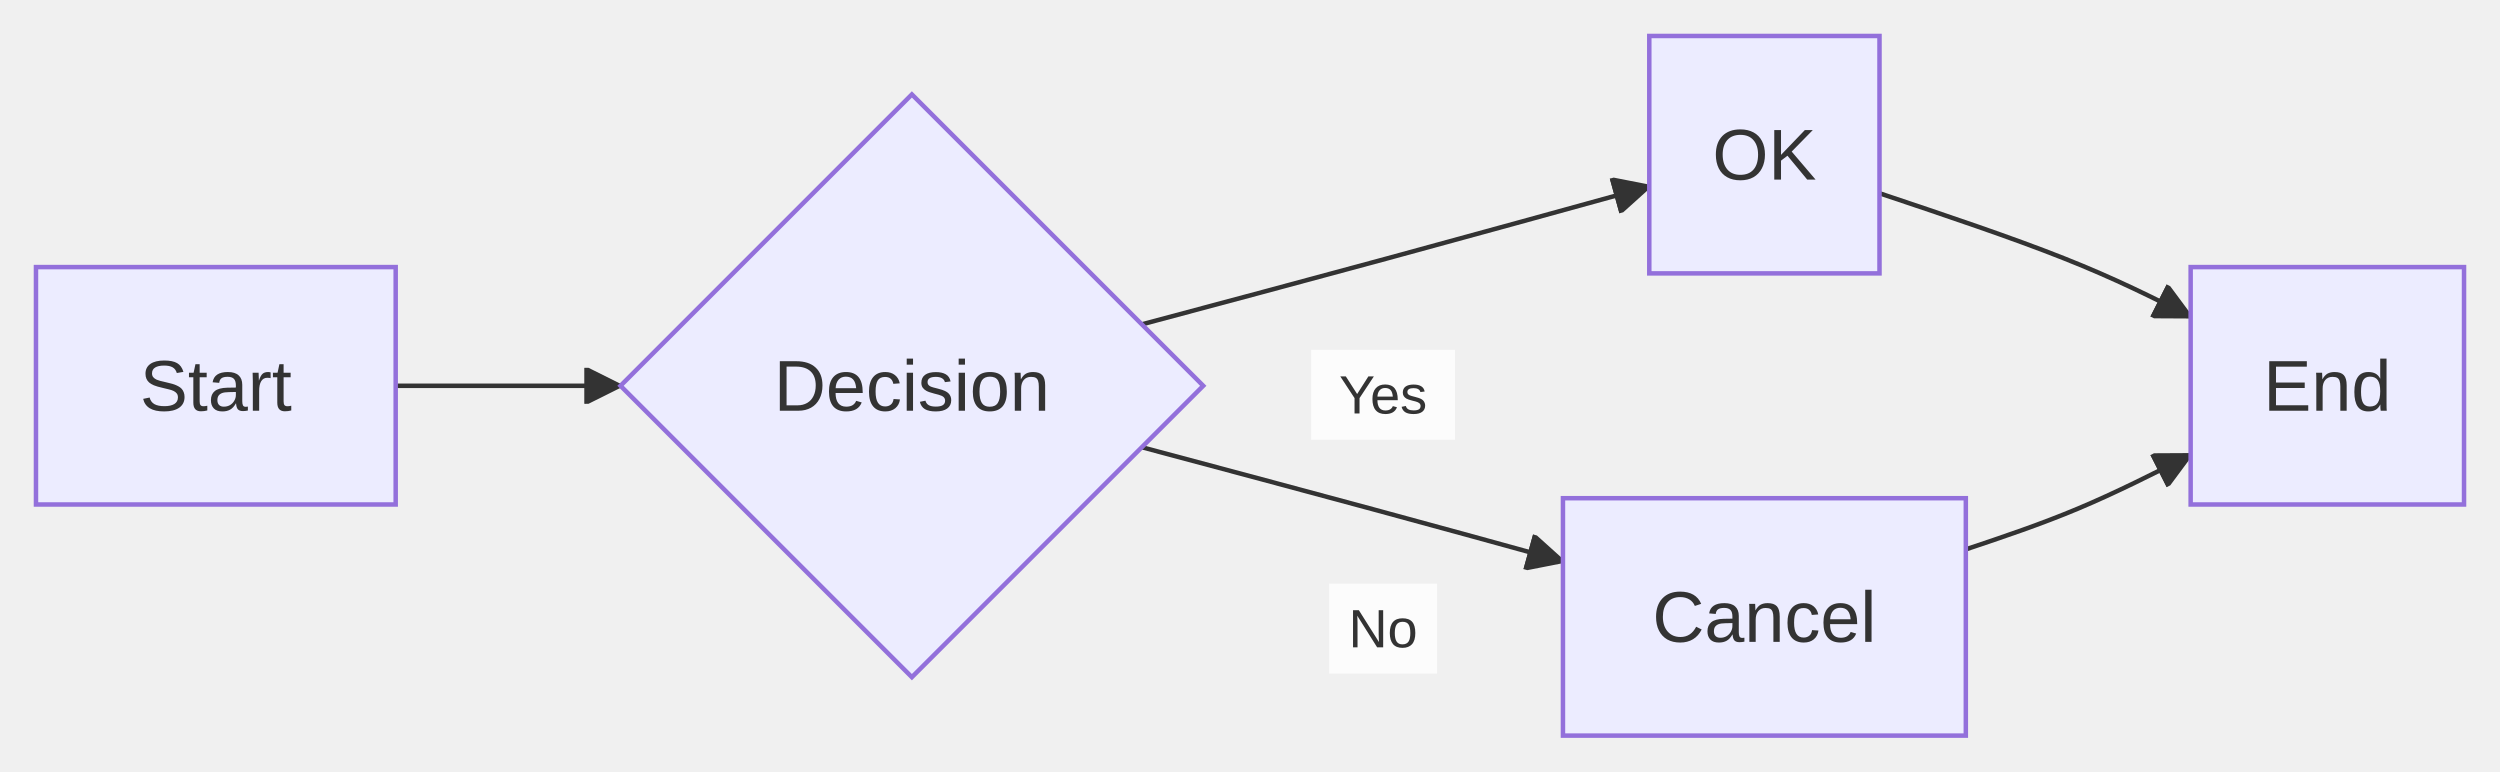
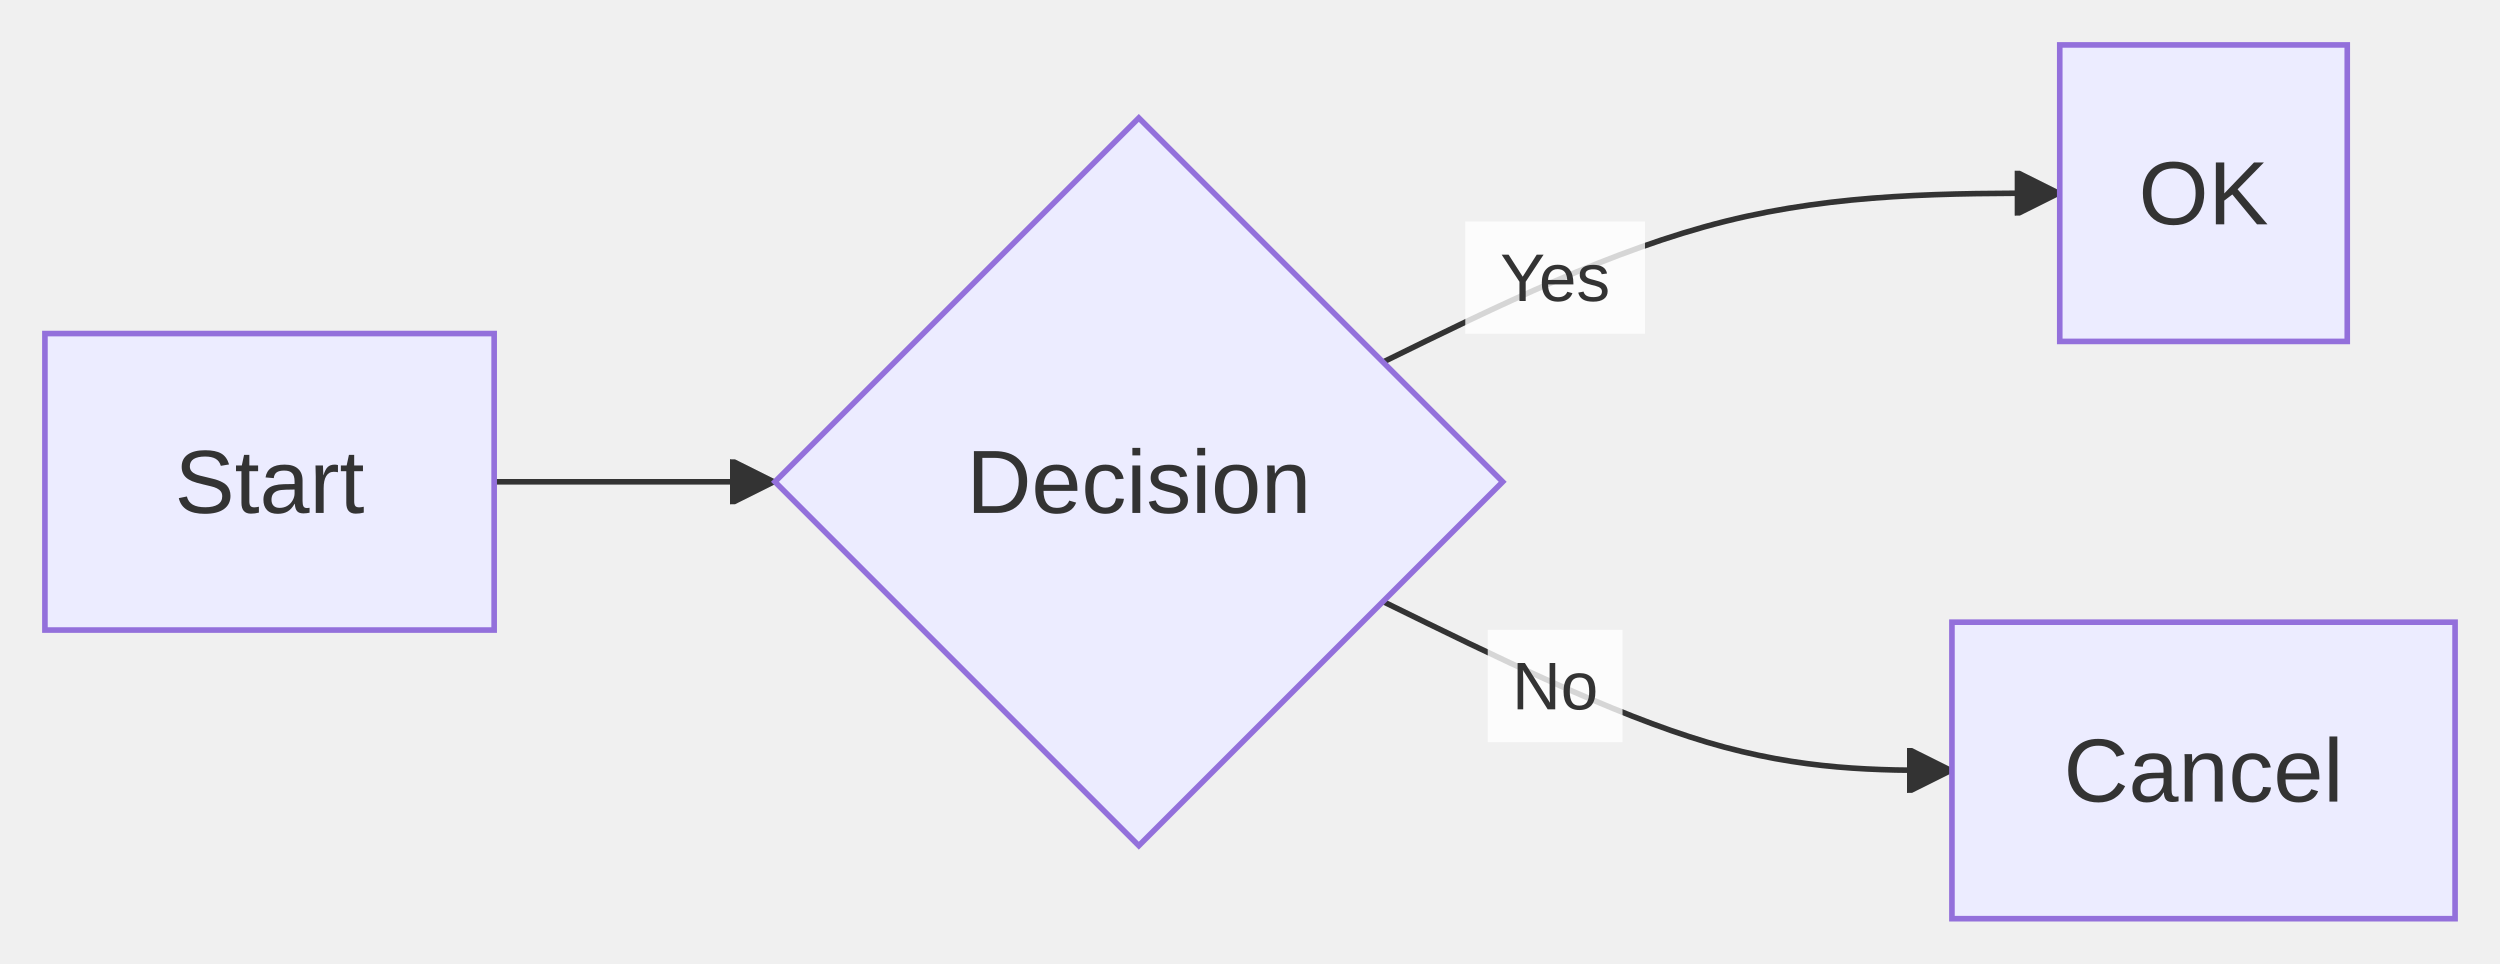
- <svg xmlns="http://www.w3.org/2000/svg" width="556" height="171.6" viewBox="-8 -8 556 171.6" class="mermaid">
+ <svg xmlns="http://www.w3.org/2000/svg" width="445.2" height="171.6" viewBox="-8 -8 445.2 171.6" class="mermaid">
  <style>

.mermaid {
  font-family: trebuchet ms, verdana, arial, sans-serif;
  font-size: 16px;
}

.node rect,
.node polygon,
.node circle,
.node ellipse,
.node path {
  fill: #ECECFF;
  stroke: #9370DB;
  stroke-width: 1px;
}

.node line {
  stroke: #9370DB;
  stroke-width: 1px;
}

.node .label {
  fill: #333333;
}

.node text {
  fill: #333333;
  font-family: trebuchet ms, verdana, arial, sans-serif;
  font-size: 16px;
}

.edge-path {
  fill: none;
  stroke: #333333;
  stroke-width: 1px;
}

.edge-label {
  fill: #333333;
  font-family: trebuchet ms, verdana, arial, sans-serif;
  font-size: 12px;
}

.edge-label-bg {
  fill: #ffffff;
}

.subgraph {
  fill: #ffffde;
  stroke: #aaaa33;
  stroke-width: 1px;
}

.subgraph-title {
  fill: #333333;
  font-weight: bold;
}

.cluster rect {
  fill: #ffffde;
  stroke: #aaaa33;
  stroke-width: 1px;
  rx: 5px;
  ry: 5px;
}

.cluster-label {
  fill: #333333;
  font-family: trebuchet ms, verdana, arial, sans-serif;
  font-size: 16px;
  font-weight: bold;
}

marker path {
  fill: #333333;
  stroke: #333333;
}

  </style>
  <defs>
    <marker id="arrow_point" viewBox="0 0 10 10" refX="10" refY="5" markerWidth="8" markerHeight="8" orient="auto" markerUnits="userSpaceOnUse">
      <path d="M 0 0 L 10 5 L 0 10 z" />
    </marker>
    <marker id="arrow_open" viewBox="0 0 10 10" refX="9" refY="5" markerWidth="8" markerHeight="8" orient="auto" markerUnits="userSpaceOnUse">
-       <path d="M 1 1 L 9 5 L 1 9" fill="none" stroke-width="1.5" />
+       <path d="M 1 1 L 9 5 L 1 9" stroke-width="1.5" fill="none" />
    </marker>
    <marker id="arrow_cross" viewBox="0 0 11 11" refX="12" refY="5.2" markerWidth="11" markerHeight="11" orient="auto" markerUnits="userSpaceOnUse">
-       <path d="M 1 1 L 10 10 M 10 1 L 1 10" fill="none" stroke-width="2" />
+       <path d="M 1 1 L 10 10 M 10 1 L 1 10" stroke-width="2" fill="none" />
    </marker>
    <marker id="arrow_circle" viewBox="0 0 10 10" refX="11" refY="5" markerWidth="11" markerHeight="11" orient="auto" markerUnits="userSpaceOnUse">
      <circle cx="5" cy="5" r="5" />
    </marker>
    <marker id="arrow_circle_start" viewBox="0 0 10 10" refX="-1" refY="5" markerWidth="11" markerHeight="11" orient="auto" markerUnits="userSpaceOnUse">
      <circle cx="5" cy="5" r="5" />
    </marker>
    <marker id="double_arrow_point_start" viewBox="0 0 10 10" refX="0" refY="5" markerWidth="8" markerHeight="8" orient="auto" markerUnits="userSpaceOnUse">
      <path d="M 0 5 L 10 10 L 10 0 z" />
    </marker>
    <marker id="double_arrow_point_end" viewBox="0 0 10 10" refX="10" refY="5" markerWidth="8" markerHeight="8" orient="auto" markerUnits="userSpaceOnUse">
      <path d="M 0 0 L 10 5 L 0 10 z" />
    </marker>
  </defs>
  <g class="root">
    <g class="clusters">

    </g>
    <g class="edgePaths">
      <g class="edge" id="edge-L-A-B-0">
-         <path d="M 80.00 77.80 C 88.33 77.80, 96.67 77.80, 105.00 77.80 C 113.33 77.80, 121.67 77.80, 130.00 77.80" class="edge-path" fill="none" stroke-width="1" marker-end="url(#arrow_point)" />
+         <path d="M 80.00 77.80 C 88.33 77.80, 96.67 77.80, 105.00 77.80 C 113.33 77.80, 121.67 77.80, 130.00 77.80" class="edge-path" marker-end="url(#arrow_point)" stroke-width="1" fill="none" />
      </g>
      <g class="edge" id="edge-L-B-C-0">
-         <path d="M 245.94 64.14 C 263.82 59.36, 281.71 54.58, 300.52 49.47 C 319.33 44.35, 339.07 38.91, 358.80 33.46" class="edge-path" fill="none" marker-end="url(#arrow_point)" stroke-width="1" />
+         <path d="M 238.28 56.48 C 258.72 46.45, 279.16 36.43, 299.25 31.41 C 319.33 26.40, 339.07 26.40, 358.80 26.40" class="edge-path" fill="none" stroke-width="1" marker-end="url(#arrow_point)" />
      </g>
      <g class="edge" id="edge-L-B-D-0">
-         <path d="M 245.94 91.46 C 263.82 96.24, 281.71 101.02, 297.32 105.25 C 312.93 109.48, 326.27 113.16, 339.60 116.84" class="edge-path" stroke-width="1" fill="none" marker-end="url(#arrow_point)" />
-       </g>
-       <g class="edge" id="edge-L-C-E-0">
-         <path d="M 410.00 34.98 C 424.73 39.92, 439.47 44.86, 451.00 49.44 C 462.53 54.01, 470.87 58.22, 479.20 62.44" class="edge-path" fill="none" marker-end="url(#arrow_point)" stroke-width="1" />
-       </g>
-       <g class="edge" id="edge-L-D-E-0">
-         <path d="M 429.20 114.18 C 437.53 111.39, 445.87 108.59, 454.20 105.09 C 462.53 101.59, 470.87 97.38, 479.20 93.16" class="edge-path" marker-end="url(#arrow_point)" stroke-width="1" fill="none" />
+         <path d="M 238.28 99.12 C 258.72 109.15, 279.16 119.17, 296.05 124.19 C 312.93 129.20, 326.27 129.20, 339.60 129.20" class="edge-path" stroke-width="1" marker-end="url(#arrow_point)" fill="none" />
      </g>
    </g>
    <g class="edgeLabels">
      <g class="edgeLabel" id="edge-label-L-B-C-0">
-         <rect x="283.6" y="69.8" width="32" height="20" class="edge-label-bg" fill-opacity="0.8" />
-         <text x="299.6" y="79.8" class="edge-label" text-anchor="middle" dominant-baseline="central">Yes</text>
+         <rect x="252.938" y="31.438" width="32" height="20" class="edge-label-bg" fill-opacity="0.8" />
+         <text x="268.938" y="41.438" class="edge-label" dominant-baseline="central" text-anchor="middle">Yes</text>
      </g>
      <g class="edgeLabel" id="edge-label-L-B-D-0">
-         <rect x="287.6" y="121.8" width="24" height="20" class="edge-label-bg" fill-opacity="0.8" />
-         <text x="299.6" y="131.8" class="edge-label" text-anchor="middle" dominant-baseline="central">No</text>
+         <rect x="256.938" y="104.162" width="24" height="20" class="edge-label-bg" fill-opacity="0.8" />
+         <text x="268.938" y="114.162" class="edge-label" text-anchor="middle" dominant-baseline="central">No</text>
      </g>
    </g>
    <g class="nodes">
      <g class="node" id="node-A">
        <rect x="0" y="51.4" width="80" height="52.8" />
-         <text x="40" y="77.8" class="label" text-anchor="middle" dominant-baseline="central">Start</text>
+         <text x="40" y="77.8" class="label" dominant-baseline="central" text-anchor="middle">Start</text>
      </g>
      <g class="node" id="node-B">
        <polygon points="194.8,13 259.6,77.8 194.8,142.6 130,77.8" />
-         <text x="194.8" y="77.8" class="label" dominant-baseline="central" text-anchor="middle">Decision</text>
+         <text x="194.8" y="77.8" class="label" text-anchor="middle" dominant-baseline="central">Decision</text>
      </g>
      <g class="node" id="node-C">
        <rect x="358.8" y="0" width="51.2" height="52.8" />
-         <text x="384.4" y="26.4" class="label" dominant-baseline="central" text-anchor="middle">OK</text>
+         <text x="384.4" y="26.4" class="label" text-anchor="middle" dominant-baseline="central">OK</text>
      </g>
      <g class="node" id="node-D">
        <rect x="339.6" y="102.8" width="89.6" height="52.8" />
-         <text x="384.4" y="129.2" class="label" dominant-baseline="central" text-anchor="middle">Cancel</text>
-       </g>
-       <g class="node" id="node-E">
-         <rect x="479.2" y="51.4" width="60.8" height="52.8" />
-         <text x="509.6" y="77.8" class="label" dominant-baseline="central" text-anchor="middle">End</text>
+         <text x="384.4" y="129.2" class="label" text-anchor="middle" dominant-baseline="central">Cancel</text>
      </g>
    </g>
  </g>
</svg>
